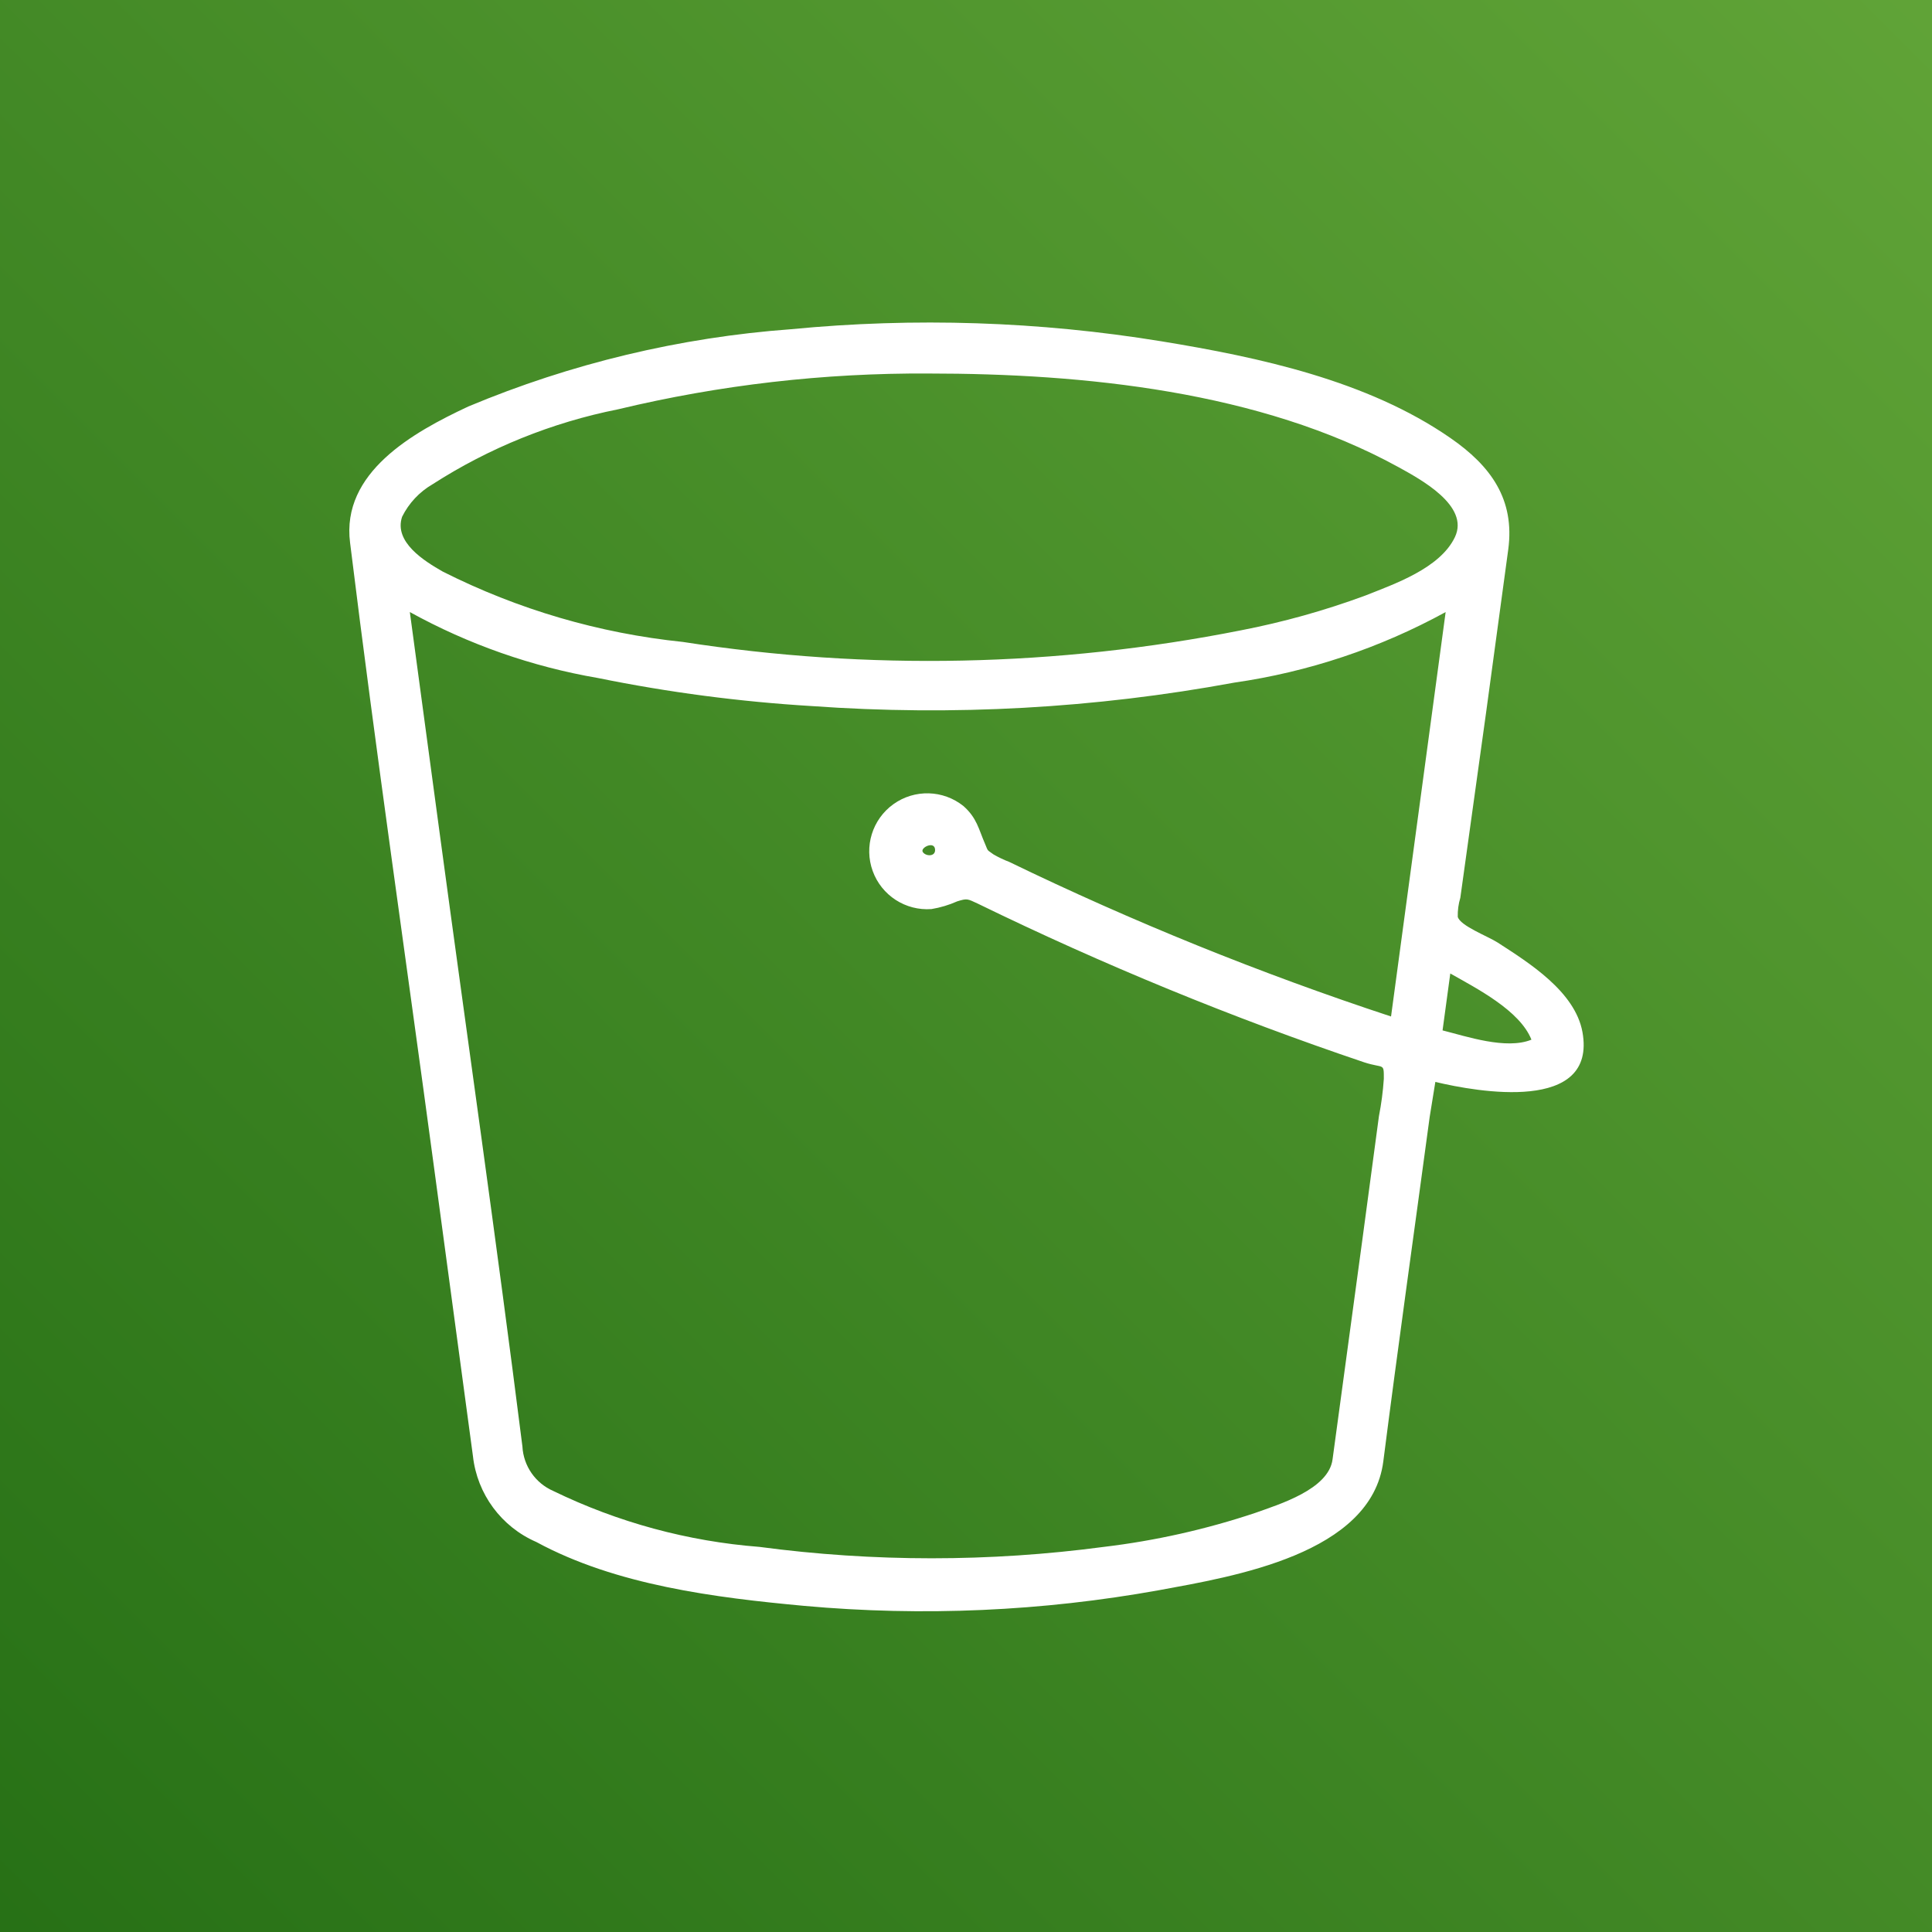
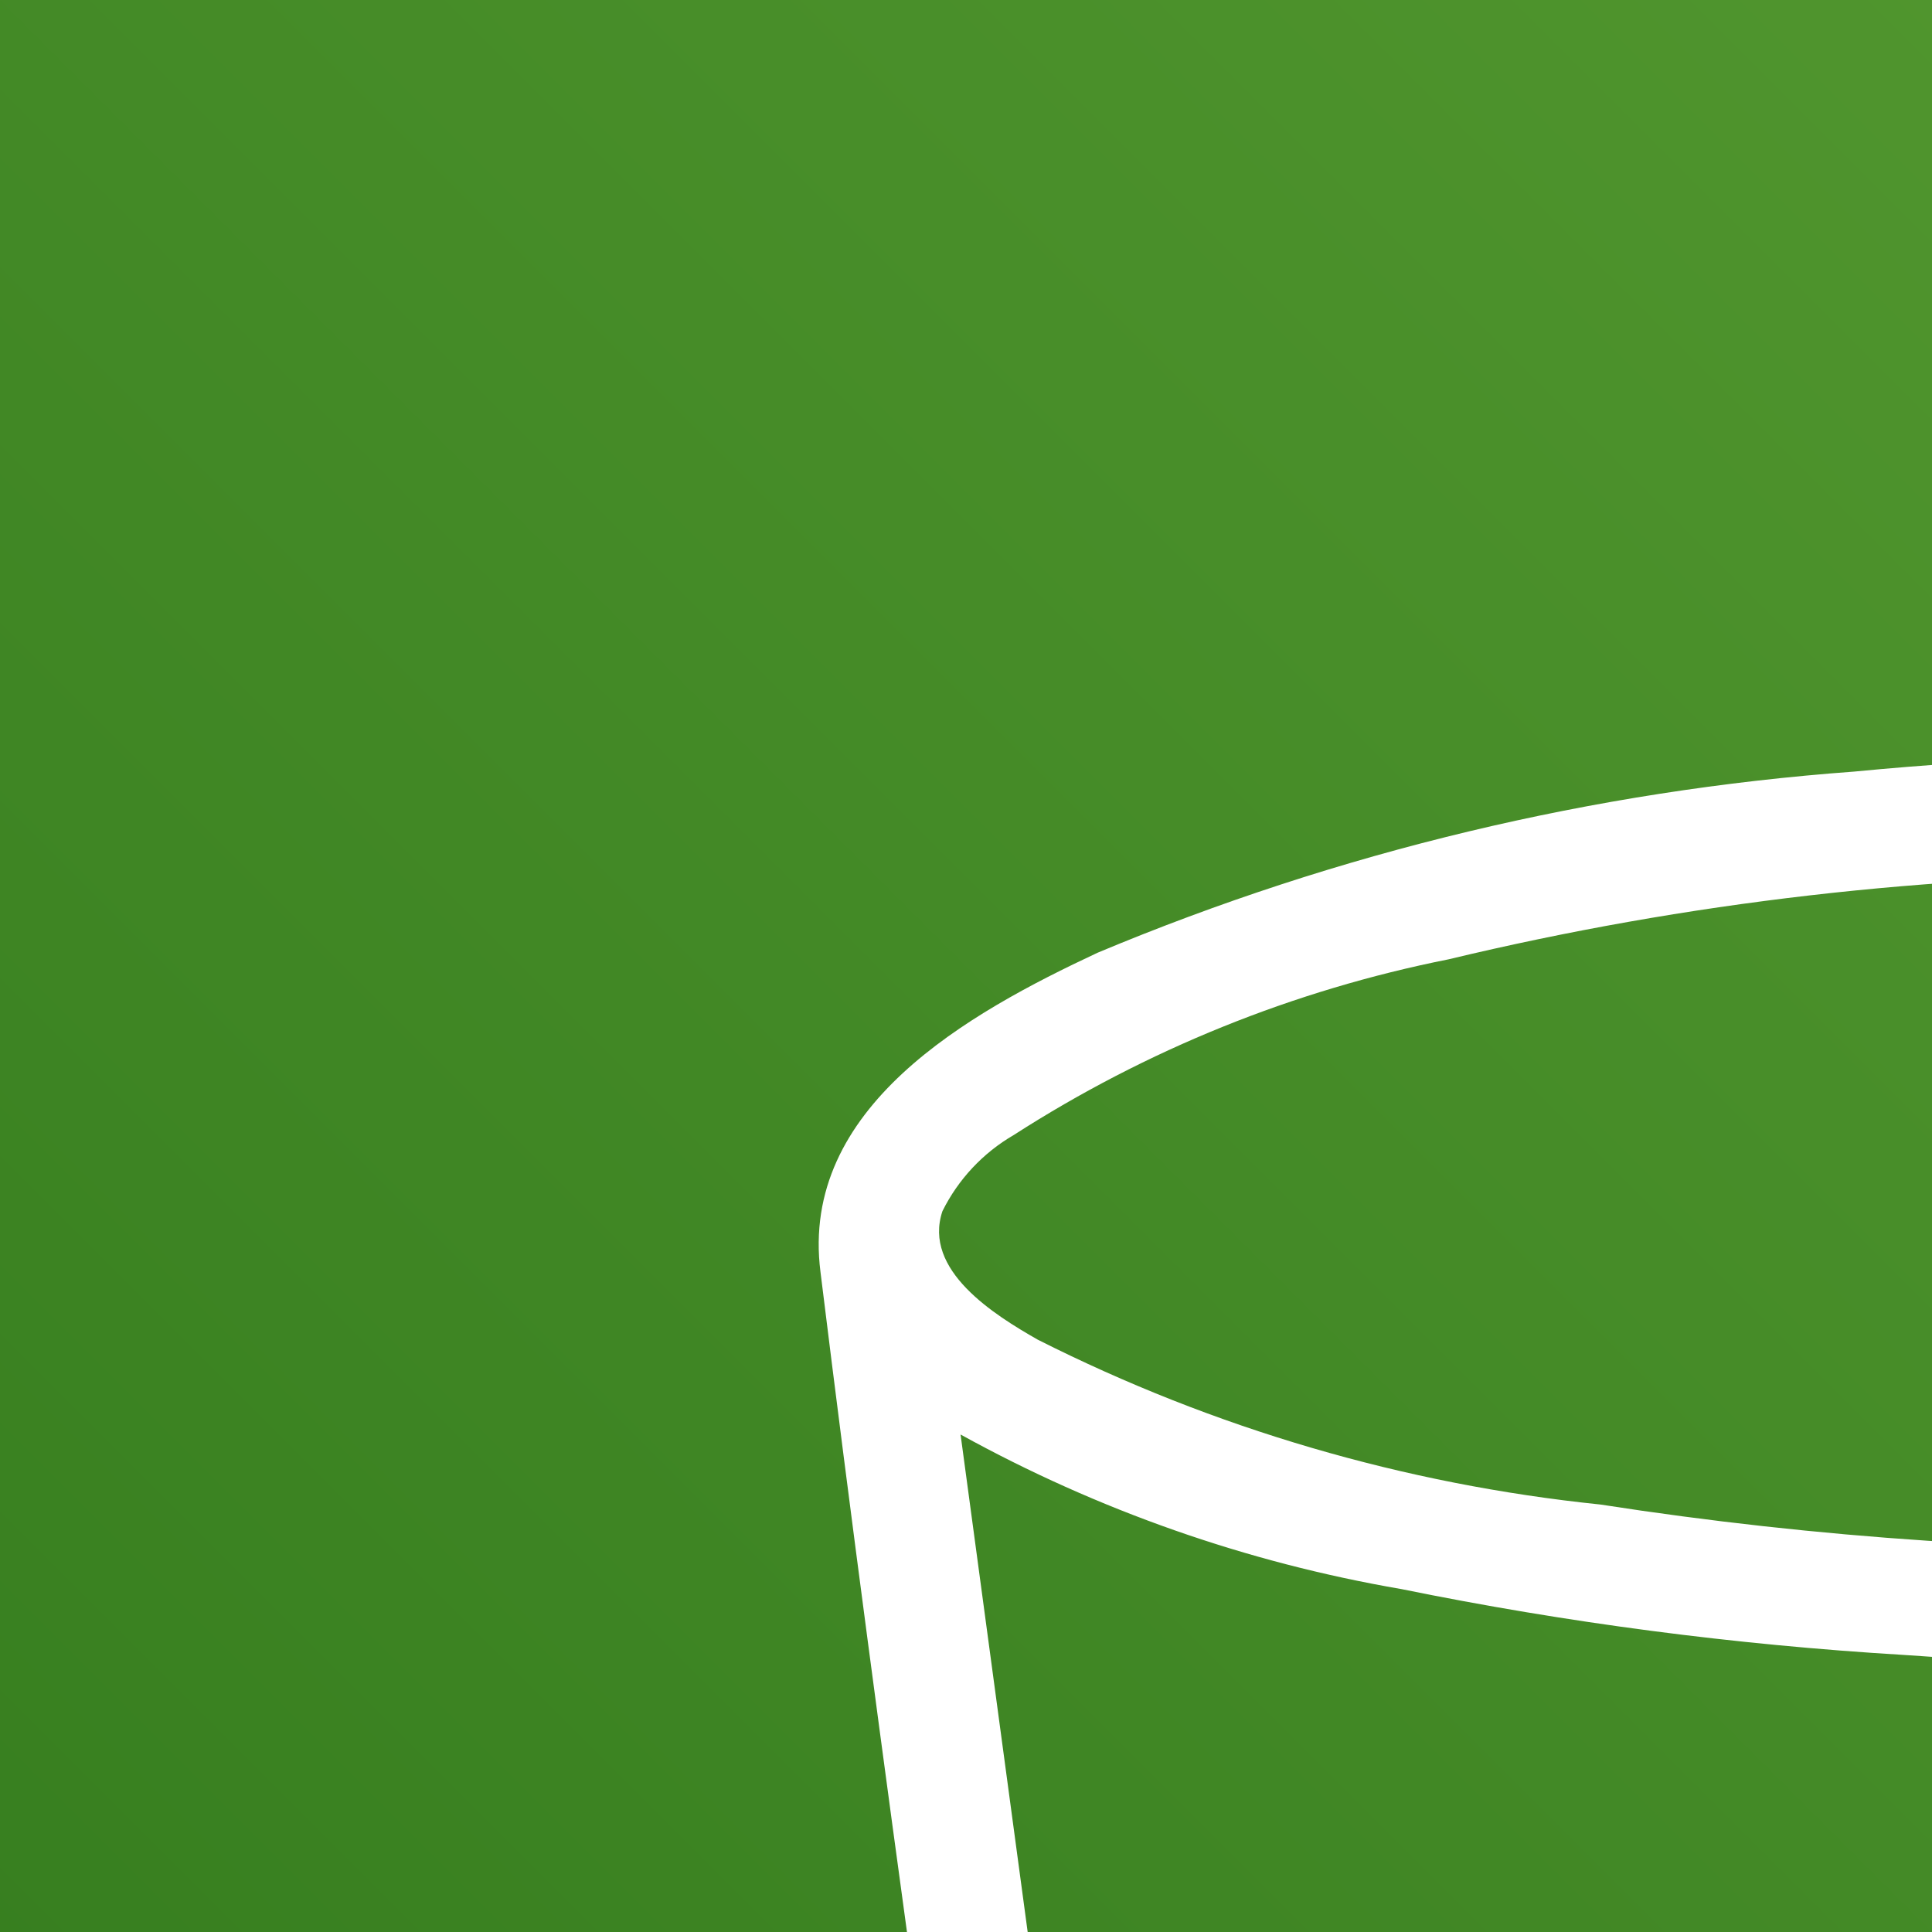
- <svg xmlns="http://www.w3.org/2000/svg" viewBox="0 0 75 75" height="32px" width="32px">
+ <svg xmlns="http://www.w3.org/2000/svg" height="32px" width="32px">
  <defs>
    <style>.cls-1{fill:url(#GreenGradient);}.cls-2{fill:#fff;}</style>
    <linearGradient id="GreenGradient" x1="-522.53" y1="465.47" x2="-416.47" y2="571.53" gradientTransform="translate(-481 -432) rotate(-90)" gradientUnits="userSpaceOnUse">
      <stop offset="0" stop-color="#1b660f" />
      <stop offset="1" stop-color="#6cae3e" />
    </linearGradient>
  </defs>
  <g id="Reference">
    <rect id="Green_Gradient" data-name="Green Gradient" class="cls-1" width="75" height="75" />
    <g id="Icon_Test" data-name="Icon Test">
      <path class="cls-2" d="M61.43,40.06c-.29-1.57-2.07-2.68-3.29-3.47-.39-.25-1.46-.65-1.55-1a2.36,2.36,0,0,1,.1-.74l1-7.19c.29-2.11.57-4.22.86-6.33.26-1.94-.67-3.24-2.25-4.33-3.22-2.23-7.42-3.13-11.21-3.75a55.85,55.85,0,0,0-14.38-.47,40,40,0,0,0-12.53,3c-2.14,1-4.94,2.56-4.59,5.29,1,8.12,2.18,16.22,3.27,24.33.5,3.71,1,7.42,1.5,11.13a4.13,4.13,0,0,0,2.46,3.33c3.1,1.68,6.94,2.16,10.4,2.48A51.5,51.5,0,0,0,45,61.73c2.88-.53,8.24-1.4,8.7-5,.57-4.46,1.2-8.92,1.8-13.37L55.72,42C57.35,42.39,62,43.22,61.43,40.06ZM36.05,14.5c6,0,12.87.68,18.25,3.64.83.46,2.76,1.49,2.18,2.71S54.1,22.68,53,23.12a30.88,30.88,0,0,1-4.83,1.35,62.29,62.29,0,0,1-21.66.45,26.8,26.8,0,0,1-9.32-2.73c-.72-.41-1.91-1.15-1.58-2.13a3,3,0,0,1,1.18-1.26,20.84,20.84,0,0,1,7.2-2.91A50.35,50.35,0,0,1,36.05,14.5ZM51.73,56.65c-.15,1.17-2.08,1.75-3,2.08a29.6,29.6,0,0,1-5.88,1.32,50.72,50.72,0,0,1-13.37,0,22.24,22.24,0,0,1-8-2.17,2,2,0,0,1-1.2-1.73c-1-7.93-2.14-15.86-3.21-23.79l-1.16-8.6a23.26,23.26,0,0,0,7.3,2.56,59.62,59.62,0,0,0,8.31,1.09,64.8,64.8,0,0,0,16.39-.91,24.27,24.27,0,0,0,8.21-2.74L54,39.46a120.43,120.43,0,0,1-14.82-6,4.27,4.27,0,0,1-.61-.29c-.27-.2-.2-.1-.33-.41-.25-.57-.31-1-.84-1.47a2.25,2.25,0,1,0-1.24,4,4.12,4.12,0,0,0,1-.3c.39-.12.39-.1.8.09a126.72,126.72,0,0,0,15,6.16c.77.25.76,0,.76.64a11.49,11.49,0,0,1-.19,1.45l-.64,4.77ZM36.3,33c0,.27-.38.24-.48.07S36.3,32.62,36.3,33ZM56,40l.3-2.21c1,.57,2.7,1.43,3.15,2.57C58.47,40.76,56.92,40.23,56,40Z" />
    </g>
  </g>
</svg>
